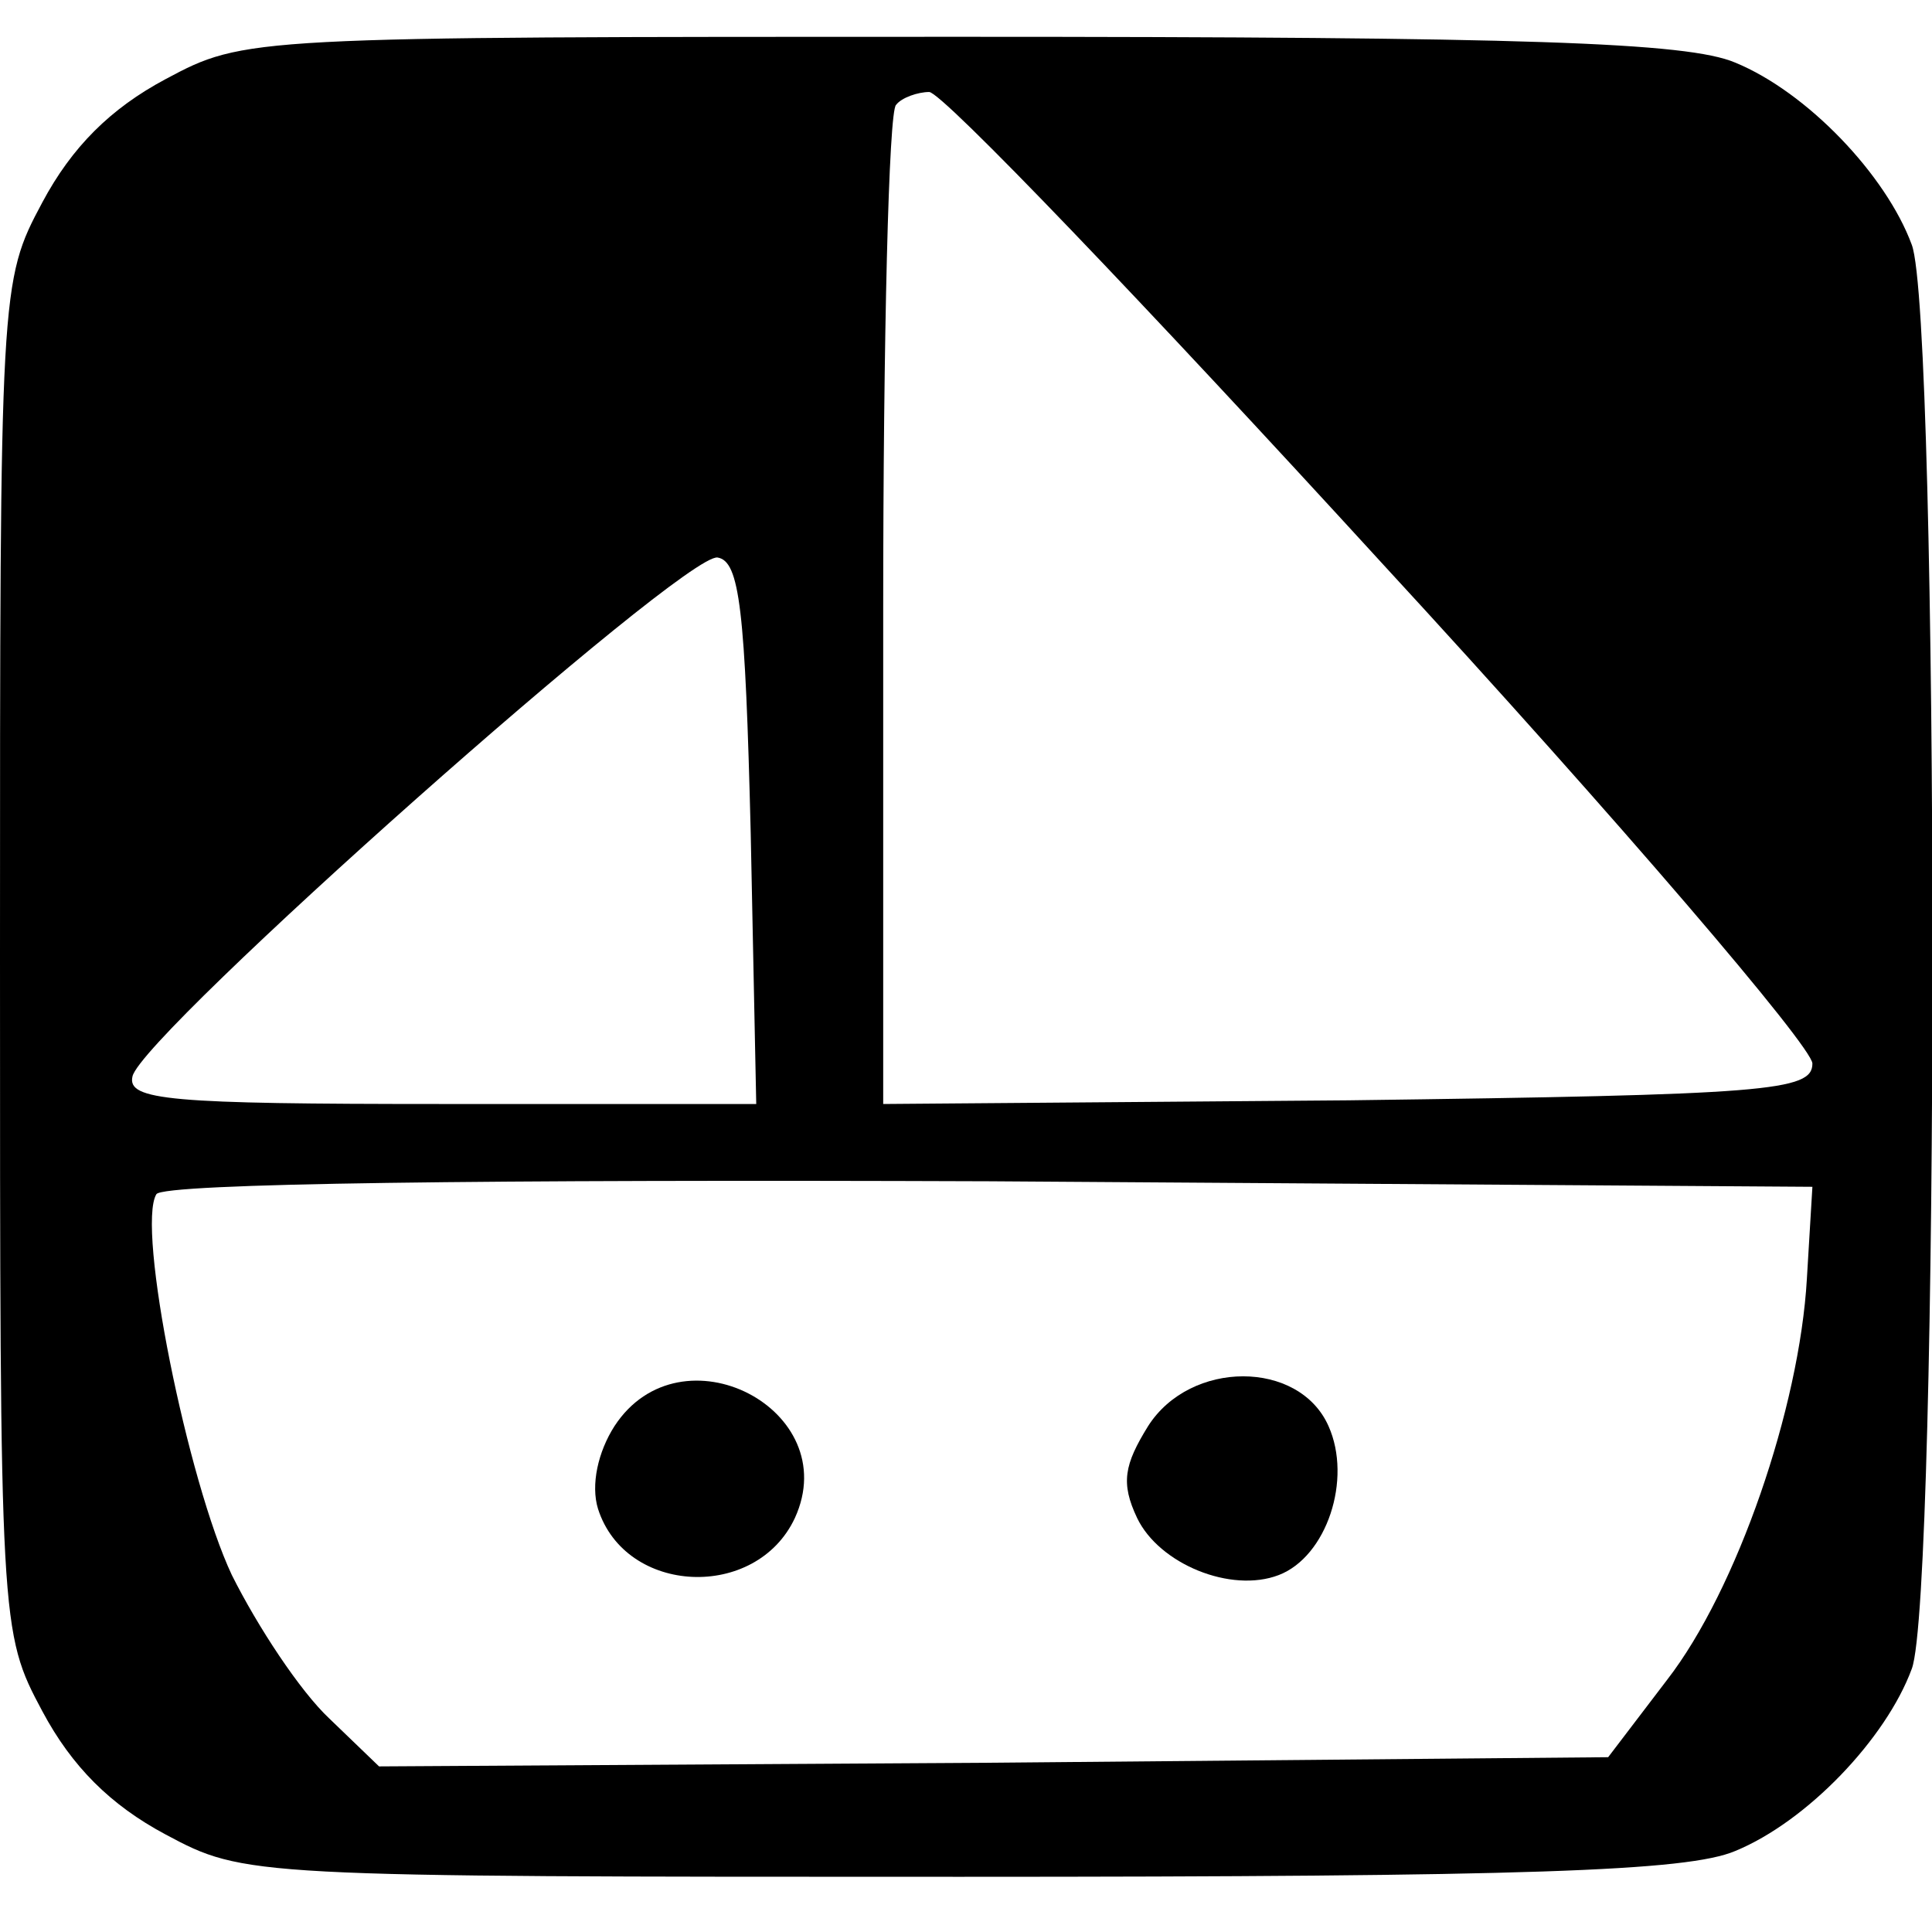
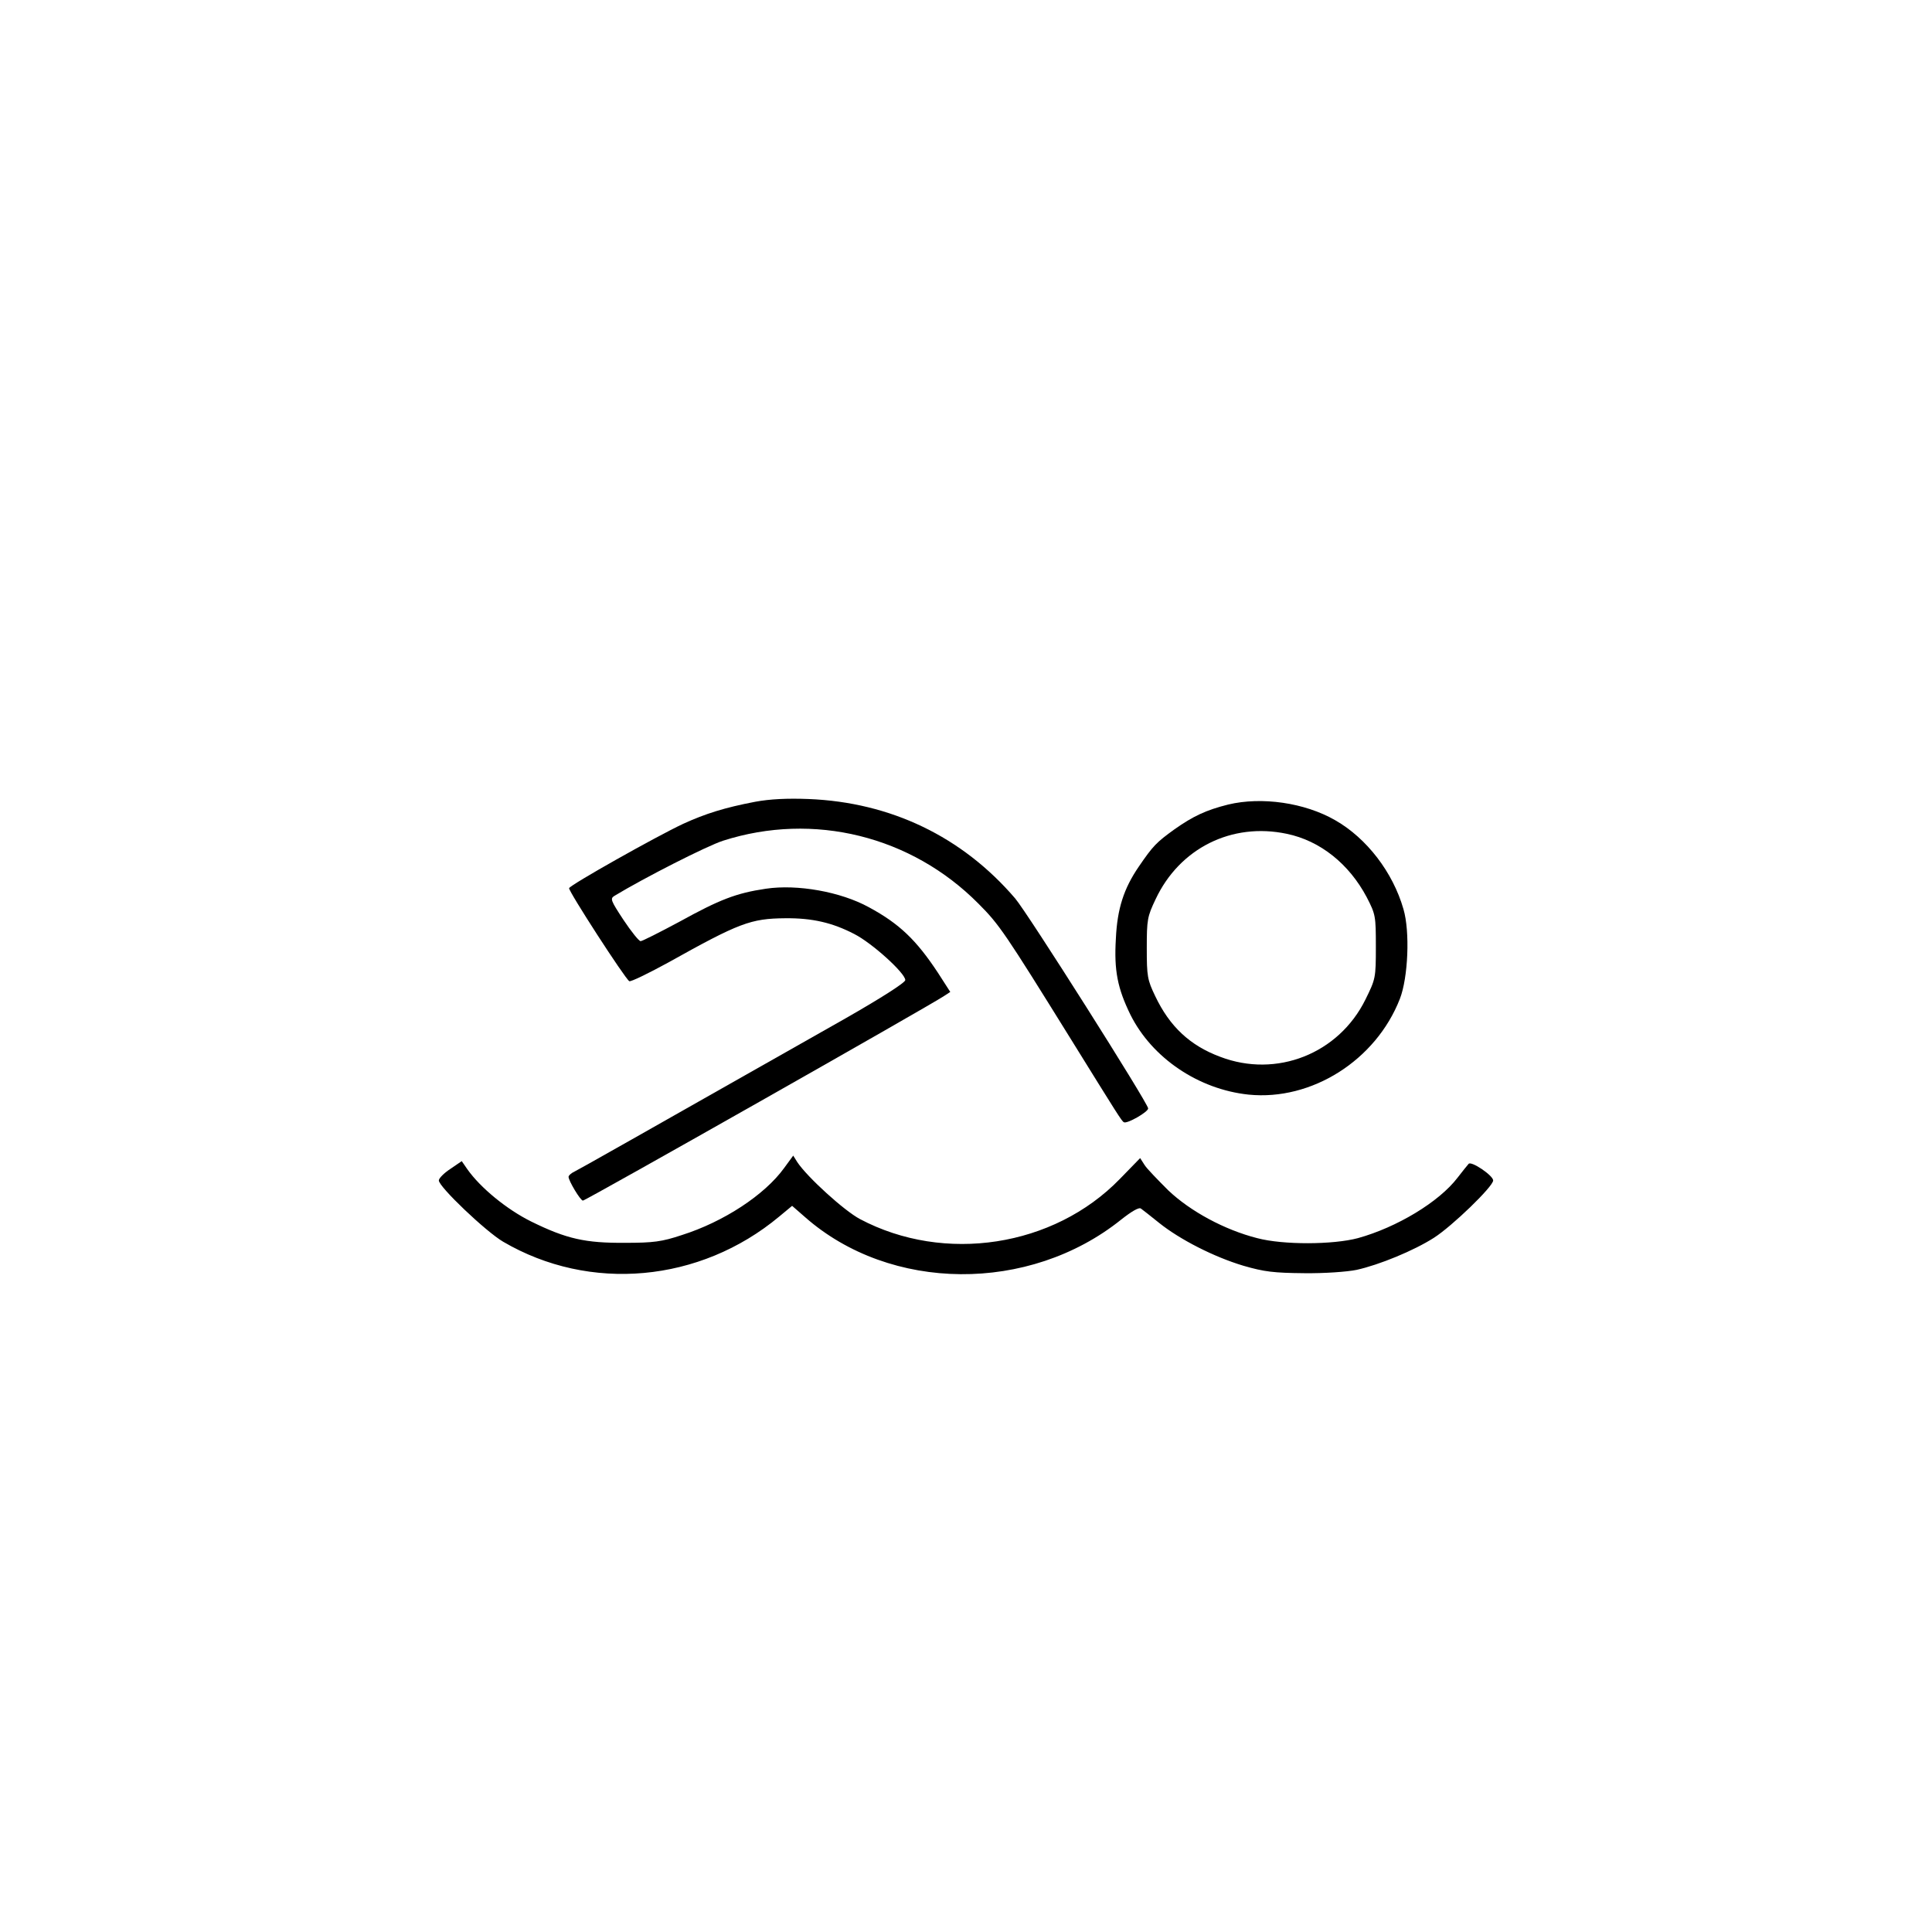
- <svg xmlns="http://www.w3.org/2000/svg" version="1.0" width="105pt" height="105pt" viewBox="0 0 105 105" preserveAspectRatio="xMidYMid meet">
-   <g transform="translate(0,105) scale(0.1,-0.1)" fill="#000000" stroke="none">
-     <path d="M90 1007 c-30 -16 -51 -37 -67 -67 -23 -43 -23 -46 -23 -410 0 -364 0 -367 23 -410 16 -30 37 -51 67 -67 43 -23 45 -23 432 -23 308 0 395 3 421 14 39 16 82 61 96 99 15 39 15 735 0 774 -14 38 -57 83 -96 99 -26 11 -113 14 -421 14 -387 0 -389 0 -432 -23z m661 -263 c129 -140 234 -263 234 -272 0 -15 -24 -17 -252 -20 l-253 -2 0 268 c0 148 3 272 7 275 3 4 12 7 18 7 7 0 117 -115 246 -256z m-343 -147 l3 -147 -171 0 c-148 0 -171 2 -168 15 5 23 300 285 318 282 12 -2 15 -28 18 -150z m574 -242 c-4 -70 -38 -169 -76 -218 l-32 -42 -334 -3 -334 -2 -27 26 c-16 15 -39 50 -53 78 -24 51 -52 189 -41 207 4 6 180 8 453 7 l447 -3 -3 -50z" />
-     <path d="M334 275 c-9 -14 -13 -32 -9 -45 15 -47 86 -50 107 -5 27 59 -62 105 -98 50z" />
-     <path d="M624 275 c-13 -21 -15 -31 -6 -50 12 -25 51 -41 77 -31 26 10 40 52 27 81 -16 36 -75 36 -98 0z" />
+ <svg xmlns="http://www.w3.org/2000/svg" version="1.0" width="700pt" height="700pt" viewBox="0 0 700 700" preserveAspectRatio="xMidYMid meet">
+   <g transform="translate(0,700) scale(0.1,-0.1)" fill="#000000" stroke="none">
+     <path d="M2736 4095 c-110 -21 -180 -43 -261 -80 -98 -46 -409 -221 -413 -233 -3 -10 202 -327 218 -337 5 -3 69 28 142 68 256 143 298 159 423 160 98 1 171 -16 250 -57 65 -33 185 -142 185 -167 0 -9 -84 -63 -217 -139 -778 -441 -960 -544 -980 -554 -13 -6 -23 -15 -23 -20 0 -14 43 -86 52 -86 10 0 1258 707 1308 741 l23 15 -45 70 c-78 118 -139 177 -250 237 -102 56 -259 84 -373 67 -108 -16 -167 -39 -314 -120 -71 -38 -134 -70 -140 -70 -6 0 -34 35 -62 77 -46 70 -49 77 -33 87 109 66 335 181 394 200 328 105 682 17 925 -228 76 -76 96 -106 335 -491 170 -274 184 -297 192 -301 11 -7 88 37 88 50 0 18 -438 710 -482 761 -192 224 -451 348 -748 360 -78 3 -140 0 -194 -10z" />
+     <path d="M4450 4085 c-80 -20 -127 -42 -195 -90 -65 -47 -77 -59 -129 -135 -54 -79 -78 -152 -83 -261 -7 -115 6 -180 53 -276 78 -156 246 -270 428 -289 228 -23 461 124 548 347 30 77 37 244 13 325 -38 133 -133 257 -247 322 -111 64 -267 86 -388 57z m212 -106 c121 -25 226 -109 290 -230 32 -62 33 -68 33 -179 0 -114 -1 -117 -38 -192 -97 -196 -322 -285 -526 -207 -110 41 -183 110 -235 219 -29 60 -31 73 -31 175 0 103 2 114 32 177 87 185 276 279 475 237z" />
+     <path d="M2841 2768 c-70 -97 -219 -195 -371 -243 -72 -24 -103 -28 -205 -28 -144 -1 -212 14 -340 77 -89 44 -185 123 -232 190 l-20 29 -41 -28 c-23 -15 -42 -34 -42 -42 0 -23 170 -185 233 -222 314 -184 713 -148 1000 91 l47 39 47 -41 c309 -272 812 -276 1145 -9 38 30 65 46 72 40 6 -4 36 -28 66 -52 75 -60 198 -123 305 -155 76 -22 110 -26 220 -27 73 -1 156 5 190 12 82 18 208 70 280 116 66 42 215 186 215 208 0 18 -80 72 -89 60 -4 -4 -22 -27 -40 -50 -67 -88 -220 -180 -361 -219 -90 -24 -271 -25 -365 0 -118 30 -242 97 -322 173 -38 38 -78 79 -86 92 l-16 25 -74 -76 c-239 -246 -635 -307 -941 -145 -57 30 -191 152 -227 206 l-15 24 -33 -45z" />
  </g>
</svg>
